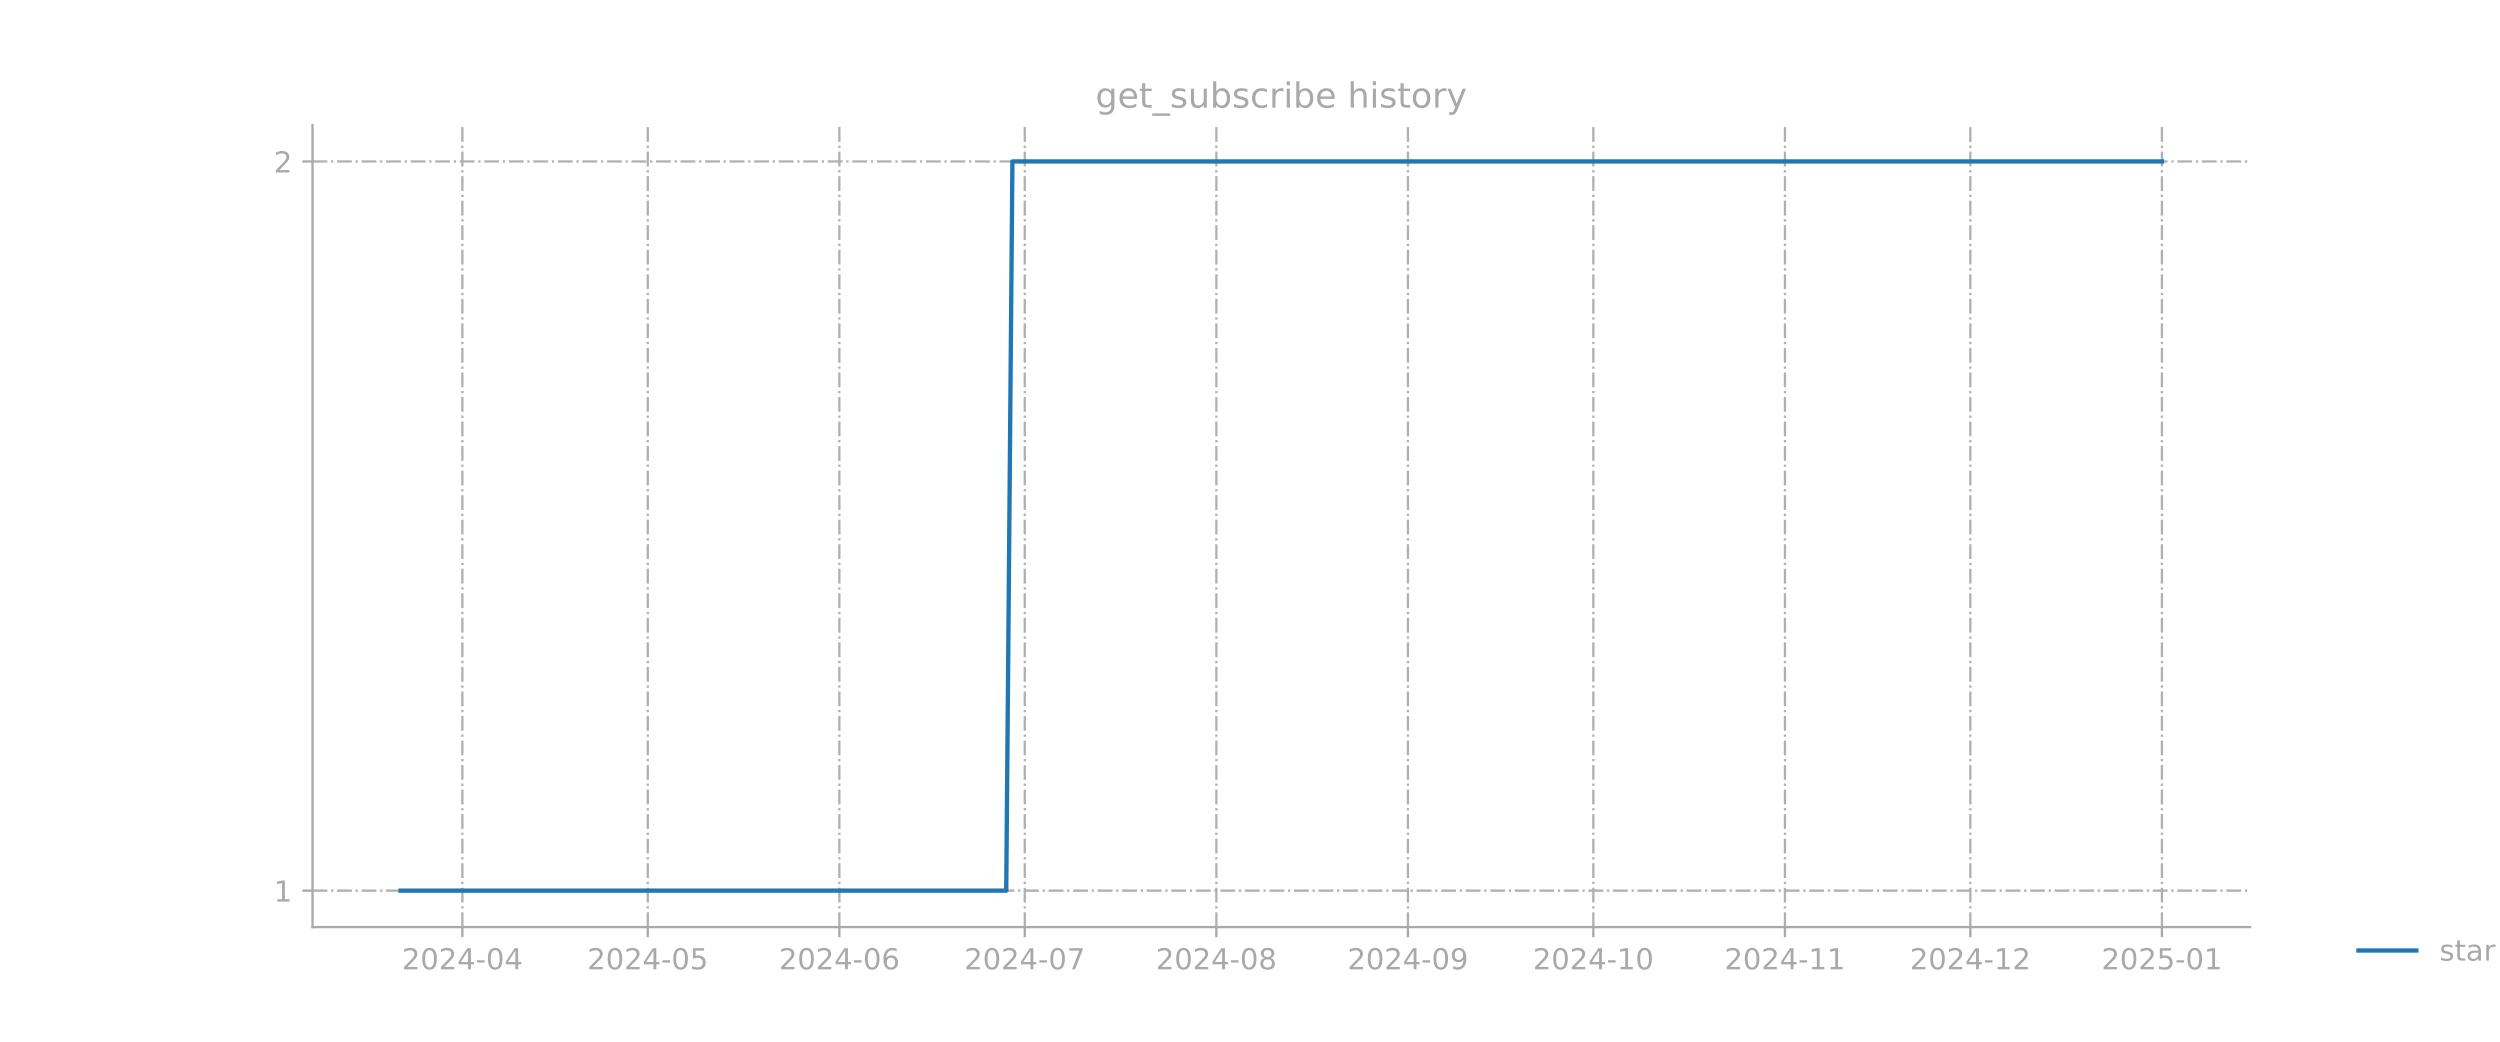
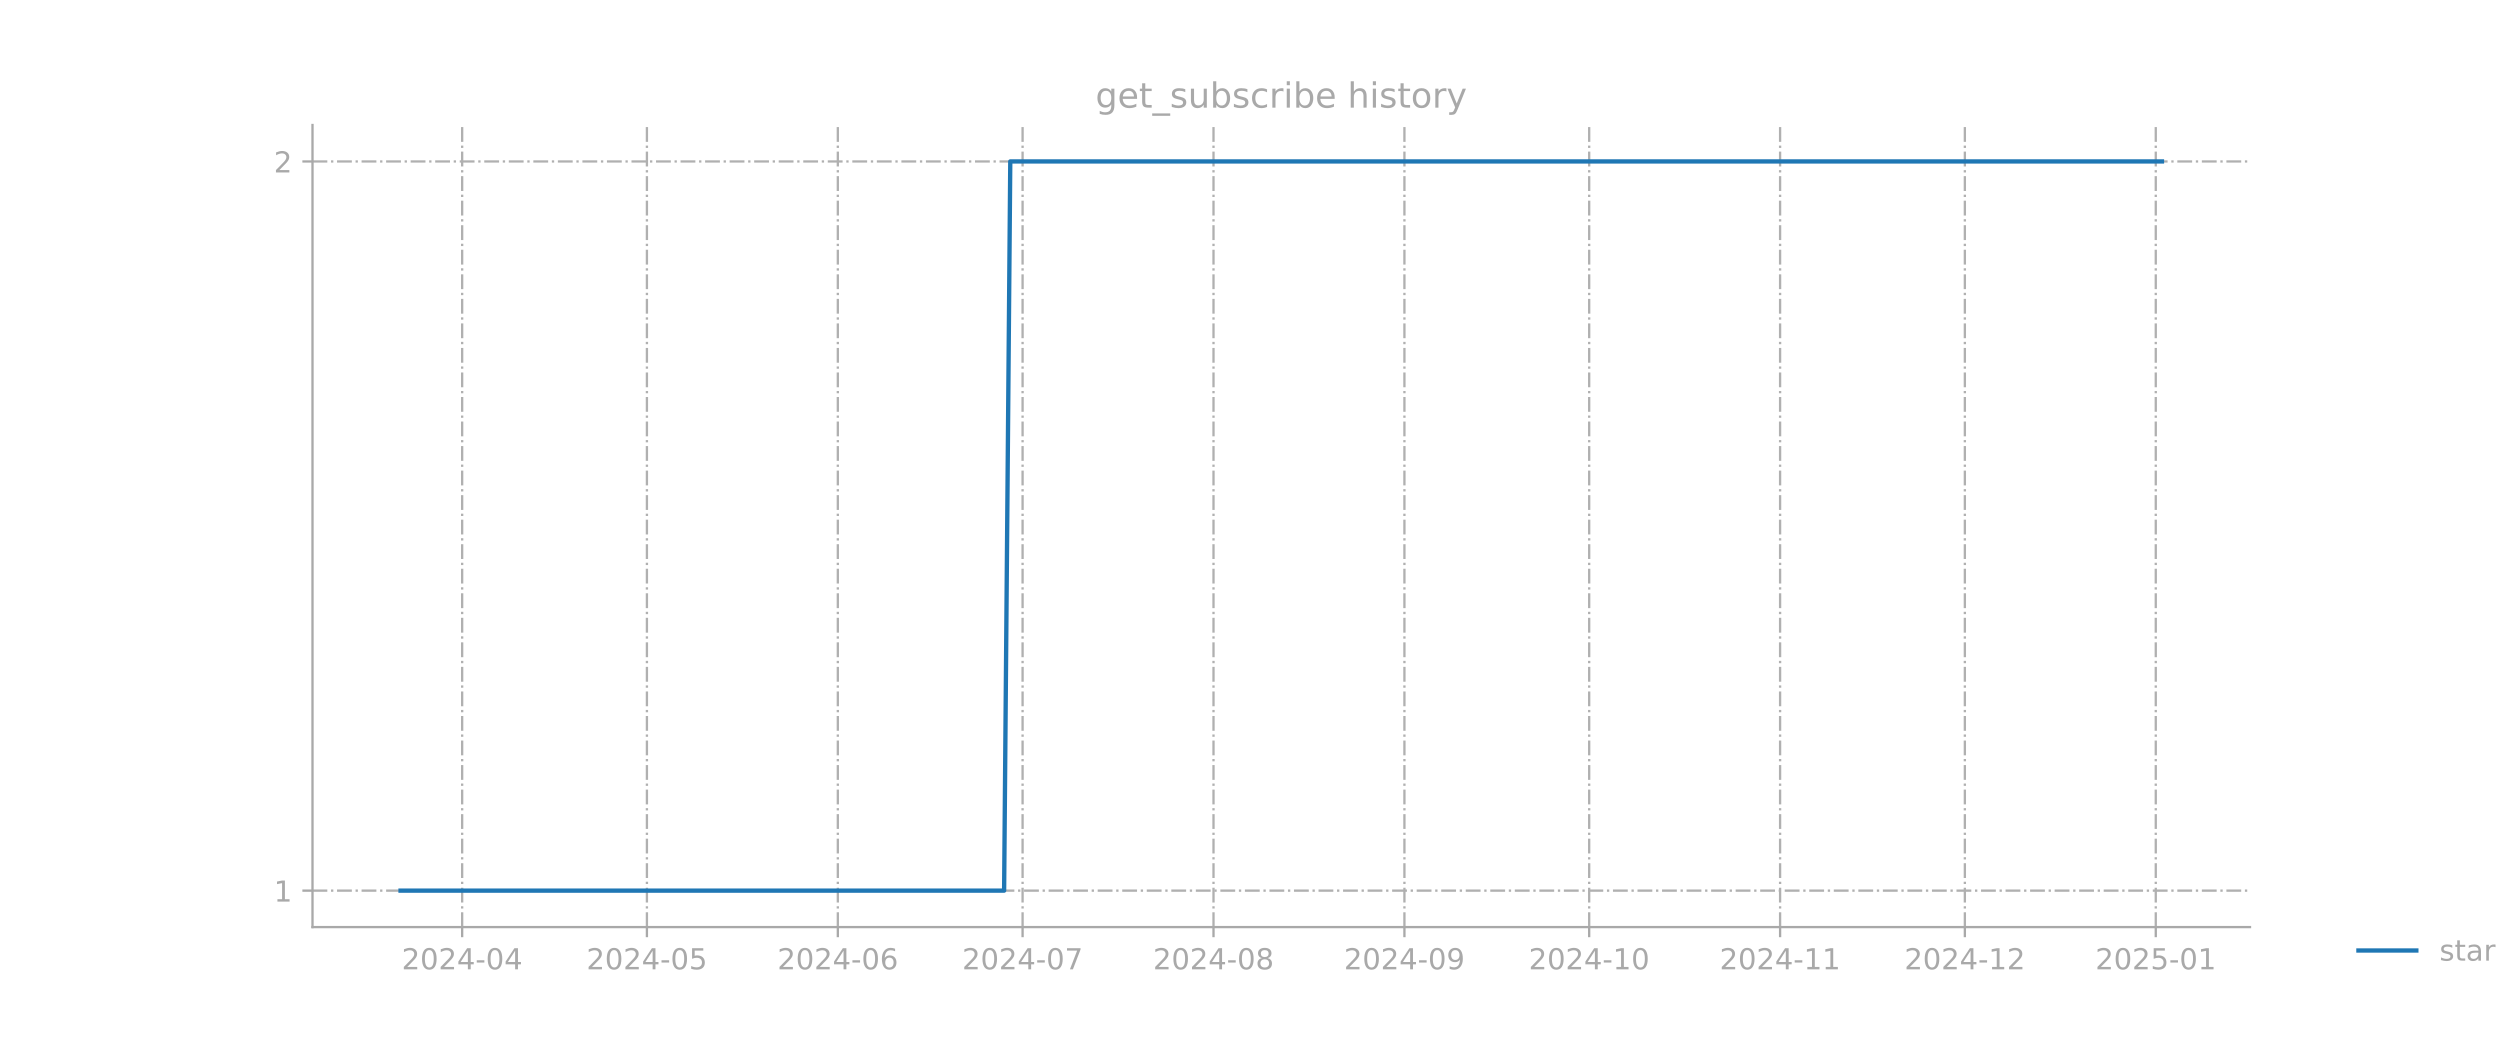
<svg xmlns="http://www.w3.org/2000/svg" xmlns:xlink="http://www.w3.org/1999/xlink" width="864pt" height="360pt" viewBox="0 0 864 360" version="1.1">
  <defs>
    <style type="text/css">*{stroke-linejoin: round; stroke-linecap: butt}</style>
  </defs>
  <g id="figure_1">
    <g id="patch_1">
      <path d="M 0 360  L 864 360  L 864 0  L 0 0  L 0 360  z " style="fill: none; opacity: 0" />
    </g>
    <g id="axes_1">
      <g id="patch_2">
        <path d="M 108 320.4  L 777.6 320.4  L 777.6 43.2  L 108 43.2  L 108 320.4  z " style="fill: none; opacity: 0" />
      </g>
      <g id="matplotlib.axis_1">
        <g id="xtick_1">
          <g id="line2d_1">
-             <path d="M 159.795 320.4  L 159.795 43.2  " clip-path="url(#pdb71f8a9e7)" style="fill: none; stroke-dasharray: 5.12,1.28,0.8,1.28; stroke-dashoffset: 0; stroke: #b0b0b0; stroke-width: 0.8" />
+             <path d="M 159.721 320.4  L 159.721 43.2  " clip-path="url(#pde6d5a808d)" style="fill: none; stroke-dasharray: 5.12,1.28,0.8,1.28; stroke-dashoffset: 0; stroke: #b0b0b0; stroke-width: 0.8" />
          </g>
          <g id="line2d_2">
            <defs>
-               <path id="mae8e650050" d="M 0 0  L 0 3.5  " style="stroke: #a9a9a9; stroke-width: 0.8" />
+               <path id="m9481b6c42f" d="M 0 0  L 0 3.5  " style="stroke: #a9a9a9; stroke-width: 0.8" />
            </defs>
            <g>
-               <use xlink:href="#mae8e650050" x="159.795" y="320.4" style="fill: #a9a9a9; stroke: #a9a9a9; stroke-width: 0.8" />
+               <use xlink:href="#m9481b6c42f" x="159.721" y="320.4" style="fill: #a9a9a9; stroke: #a9a9a9; stroke-width: 0.8" />
            </g>
          </g>
          <g id="text_1">
-             <g style="fill: #a9a9a9" transform="translate(138.9038 334.9984) scale(0.1 -0.1)">
+             <g style="fill: #a9a9a9" transform="translate(138.8291 334.9984) scale(0.1 -0.1)">
              <defs>
                <path id="DejaVuSans-32" d="M 1228 531  L 3431 531  L 3431 0  L 469 0  L 469 531  Q 828 903 1448 1529  Q 2069 2156 2228 2338  Q 2531 2678 2651 2914  Q 2772 3150 2772 3378  Q 2772 3750 2511 3984  Q 2250 4219 1831 4219  Q 1534 4219 1204 4116  Q 875 4013 500 3803  L 500 4441  Q 881 4594 1212 4672  Q 1544 4750 1819 4750  Q 2544 4750 2975 4387  Q 3406 4025 3406 3419  Q 3406 3131 3298 2873  Q 3191 2616 2906 2266  Q 2828 2175 2409 1742  Q 1991 1309 1228 531  z " transform="scale(0.015625)" />
                <path id="DejaVuSans-30" d="M 2034 4250  Q 1547 4250 1301 3770  Q 1056 3291 1056 2328  Q 1056 1369 1301 889  Q 1547 409 2034 409  Q 2525 409 2770 889  Q 3016 1369 3016 2328  Q 3016 3291 2770 3770  Q 2525 4250 2034 4250  z M 2034 4750  Q 2819 4750 3233 4129  Q 3647 3509 3647 2328  Q 3647 1150 3233 529  Q 2819 -91 2034 -91  Q 1250 -91 836 529  Q 422 1150 422 2328  Q 422 3509 836 4129  Q 1250 4750 2034 4750  z " transform="scale(0.015625)" />
                <path id="DejaVuSans-34" d="M 2419 4116  L 825 1625  L 2419 1625  L 2419 4116  z M 2253 4666  L 3047 4666  L 3047 1625  L 3713 1625  L 3713 1100  L 3047 1100  L 3047 0  L 2419 0  L 2419 1100  L 313 1100  L 313 1709  L 2253 4666  z " transform="scale(0.015625)" />
                <path id="DejaVuSans-2d" d="M 313 2009  L 1997 2009  L 1997 1497  L 313 1497  L 313 2009  z " transform="scale(0.015625)" />
              </defs>
              <use xlink:href="#DejaVuSans-32" />
              <use xlink:href="#DejaVuSans-30" transform="translate(63.62305 0)" />
              <use xlink:href="#DejaVuSans-32" transform="translate(127.2461 0)" />
              <use xlink:href="#DejaVuSans-34" transform="translate(190.8691 0)" />
              <use xlink:href="#DejaVuSans-2d" transform="translate(254.4922 0)" />
              <use xlink:href="#DejaVuSans-30" transform="translate(290.5762 0)" />
              <use xlink:href="#DejaVuSans-34" transform="translate(354.1992 0)" />
            </g>
          </g>
        </g>
        <g id="xtick_2">
          <g id="line2d_3">
-             <path d="M 223.872 320.4  L 223.872 43.2  " clip-path="url(#pdb71f8a9e7)" style="fill: none; stroke-dasharray: 5.12,1.28,0.8,1.28; stroke-dashoffset: 0; stroke: #b0b0b0; stroke-width: 0.8" />
+             <path d="M 223.573 320.4  L 223.573 43.2  " clip-path="url(#pde6d5a808d)" style="fill: none; stroke-dasharray: 5.12,1.28,0.8,1.28; stroke-dashoffset: 0; stroke: #b0b0b0; stroke-width: 0.8" />
          </g>
          <g id="line2d_4">
            <g>
-               <use xlink:href="#mae8e650050" x="223.872" y="320.4" style="fill: #a9a9a9; stroke: #a9a9a9; stroke-width: 0.8" />
+               <use xlink:href="#m9481b6c42f" x="223.573" y="320.4" style="fill: #a9a9a9; stroke: #a9a9a9; stroke-width: 0.8" />
            </g>
          </g>
          <g id="text_2">
-             <g style="fill: #a9a9a9" transform="translate(202.9804 334.9984) scale(0.1 -0.1)">
+             <g style="fill: #a9a9a9" transform="translate(202.6816 334.9984) scale(0.1 -0.1)">
              <defs>
                <path id="DejaVuSans-35" d="M 691 4666  L 3169 4666  L 3169 4134  L 1269 4134  L 1269 2991  Q 1406 3038 1543 3061  Q 1681 3084 1819 3084  Q 2600 3084 3056 2656  Q 3513 2228 3513 1497  Q 3513 744 3044 326  Q 2575 -91 1722 -91  Q 1428 -91 1123 -41  Q 819 9 494 109  L 494 744  Q 775 591 1075 516  Q 1375 441 1709 441  Q 2250 441 2565 725  Q 2881 1009 2881 1497  Q 2881 1984 2565 2268  Q 2250 2553 1709 2553  Q 1456 2553 1204 2497  Q 953 2441 691 2322  L 691 4666  z " transform="scale(0.015625)" />
              </defs>
              <use xlink:href="#DejaVuSans-32" />
              <use xlink:href="#DejaVuSans-30" transform="translate(63.62305 0)" />
              <use xlink:href="#DejaVuSans-32" transform="translate(127.2461 0)" />
              <use xlink:href="#DejaVuSans-34" transform="translate(190.8691 0)" />
              <use xlink:href="#DejaVuSans-2d" transform="translate(254.4922 0)" />
              <use xlink:href="#DejaVuSans-30" transform="translate(290.5762 0)" />
              <use xlink:href="#DejaVuSans-35" transform="translate(354.1992 0)" />
            </g>
          </g>
        </g>
        <g id="xtick_3">
          <g id="line2d_5">
-             <path d="M 290.084 320.4  L 290.084 43.2  " clip-path="url(#pdb71f8a9e7)" style="fill: none; stroke-dasharray: 5.12,1.28,0.8,1.28; stroke-dashoffset: 0; stroke: #b0b0b0; stroke-width: 0.8" />
+             <path d="M 289.554 320.4  L 289.554 43.2  " clip-path="url(#pde6d5a808d)" style="fill: none; stroke-dasharray: 5.12,1.28,0.8,1.28; stroke-dashoffset: 0; stroke: #b0b0b0; stroke-width: 0.8" />
          </g>
          <g id="line2d_6">
            <g>
-               <use xlink:href="#mae8e650050" x="290.084" y="320.4" style="fill: #a9a9a9; stroke: #a9a9a9; stroke-width: 0.8" />
+               <use xlink:href="#m9481b6c42f" x="289.554" y="320.4" style="fill: #a9a9a9; stroke: #a9a9a9; stroke-width: 0.8" />
            </g>
          </g>
          <g id="text_3">
-             <g style="fill: #a9a9a9" transform="translate(269.1928 334.9984) scale(0.1 -0.1)">
+             <g style="fill: #a9a9a9" transform="translate(268.6626 334.9984) scale(0.1 -0.1)">
              <defs>
                <path id="DejaVuSans-36" d="M 2113 2584  Q 1688 2584 1439 2293  Q 1191 2003 1191 1497  Q 1191 994 1439 701  Q 1688 409 2113 409  Q 2538 409 2786 701  Q 3034 994 3034 1497  Q 3034 2003 2786 2293  Q 2538 2584 2113 2584  z M 3366 4563  L 3366 3988  Q 3128 4100 2886 4159  Q 2644 4219 2406 4219  Q 1781 4219 1451 3797  Q 1122 3375 1075 2522  Q 1259 2794 1537 2939  Q 1816 3084 2150 3084  Q 2853 3084 3261 2657  Q 3669 2231 3669 1497  Q 3669 778 3244 343  Q 2819 -91 2113 -91  Q 1303 -91 875 529  Q 447 1150 447 2328  Q 447 3434 972 4092  Q 1497 4750 2381 4750  Q 2619 4750 2861 4703  Q 3103 4656 3366 4563  z " transform="scale(0.015625)" />
              </defs>
              <use xlink:href="#DejaVuSans-32" />
              <use xlink:href="#DejaVuSans-30" transform="translate(63.62305 0)" />
              <use xlink:href="#DejaVuSans-32" transform="translate(127.2461 0)" />
              <use xlink:href="#DejaVuSans-34" transform="translate(190.8691 0)" />
              <use xlink:href="#DejaVuSans-2d" transform="translate(254.4922 0)" />
              <use xlink:href="#DejaVuSans-30" transform="translate(290.5762 0)" />
              <use xlink:href="#DejaVuSans-36" transform="translate(354.1992 0)" />
            </g>
          </g>
        </g>
        <g id="xtick_4">
          <g id="line2d_7">
-             <path d="M 354.161 320.4  L 354.161 43.2  " clip-path="url(#pdb71f8a9e7)" style="fill: none; stroke-dasharray: 5.12,1.28,0.8,1.28; stroke-dashoffset: 0; stroke: #b0b0b0; stroke-width: 0.8" />
+             <path d="M 353.406 320.4  L 353.406 43.2  " clip-path="url(#pde6d5a808d)" style="fill: none; stroke-dasharray: 5.12,1.28,0.8,1.28; stroke-dashoffset: 0; stroke: #b0b0b0; stroke-width: 0.8" />
          </g>
          <g id="line2d_8">
            <g>
-               <use xlink:href="#mae8e650050" x="354.161" y="320.4" style="fill: #a9a9a9; stroke: #a9a9a9; stroke-width: 0.8" />
+               <use xlink:href="#m9481b6c42f" x="353.406" y="320.4" style="fill: #a9a9a9; stroke: #a9a9a9; stroke-width: 0.8" />
            </g>
          </g>
          <g id="text_4">
-             <g style="fill: #a9a9a9" transform="translate(333.2694 334.9984) scale(0.1 -0.1)">
+             <g style="fill: #a9a9a9" transform="translate(332.5151 334.9984) scale(0.1 -0.1)">
              <defs>
                <path id="DejaVuSans-37" d="M 525 4666  L 3525 4666  L 3525 4397  L 1831 0  L 1172 0  L 2766 4134  L 525 4134  L 525 4666  z " transform="scale(0.015625)" />
              </defs>
              <use xlink:href="#DejaVuSans-32" />
              <use xlink:href="#DejaVuSans-30" transform="translate(63.62305 0)" />
              <use xlink:href="#DejaVuSans-32" transform="translate(127.2461 0)" />
              <use xlink:href="#DejaVuSans-34" transform="translate(190.8691 0)" />
              <use xlink:href="#DejaVuSans-2d" transform="translate(254.4922 0)" />
              <use xlink:href="#DejaVuSans-30" transform="translate(290.5762 0)" />
              <use xlink:href="#DejaVuSans-37" transform="translate(354.1992 0)" />
            </g>
          </g>
        </g>
        <g id="xtick_5">
          <g id="line2d_9">
-             <path d="M 420.373 320.4  L 420.373 43.2  " clip-path="url(#pdb71f8a9e7)" style="fill: none; stroke-dasharray: 5.12,1.28,0.8,1.28; stroke-dashoffset: 0; stroke: #b0b0b0; stroke-width: 0.8" />
+             <path d="M 419.387 320.4  L 419.387 43.2  " clip-path="url(#pde6d5a808d)" style="fill: none; stroke-dasharray: 5.12,1.28,0.8,1.28; stroke-dashoffset: 0; stroke: #b0b0b0; stroke-width: 0.8" />
          </g>
          <g id="line2d_10">
            <g>
-               <use xlink:href="#mae8e650050" x="420.373" y="320.4" style="fill: #a9a9a9; stroke: #a9a9a9; stroke-width: 0.8" />
+               <use xlink:href="#m9481b6c42f" x="419.387" y="320.4" style="fill: #a9a9a9; stroke: #a9a9a9; stroke-width: 0.8" />
            </g>
          </g>
          <g id="text_5">
-             <g style="fill: #a9a9a9" transform="translate(399.4818 334.9984) scale(0.1 -0.1)">
+             <g style="fill: #a9a9a9" transform="translate(398.496 334.9984) scale(0.1 -0.1)">
              <defs>
                <path id="DejaVuSans-38" d="M 2034 2216  Q 1584 2216 1326 1975  Q 1069 1734 1069 1313  Q 1069 891 1326 650  Q 1584 409 2034 409  Q 2484 409 2743 651  Q 3003 894 3003 1313  Q 3003 1734 2745 1975  Q 2488 2216 2034 2216  z M 1403 2484  Q 997 2584 770 2862  Q 544 3141 544 3541  Q 544 4100 942 4425  Q 1341 4750 2034 4750  Q 2731 4750 3128 4425  Q 3525 4100 3525 3541  Q 3525 3141 3298 2862  Q 3072 2584 2669 2484  Q 3125 2378 3379 2068  Q 3634 1759 3634 1313  Q 3634 634 3220 271  Q 2806 -91 2034 -91  Q 1263 -91 848 271  Q 434 634 434 1313  Q 434 1759 690 2068  Q 947 2378 1403 2484  z M 1172 3481  Q 1172 3119 1398 2916  Q 1625 2713 2034 2713  Q 2441 2713 2670 2916  Q 2900 3119 2900 3481  Q 2900 3844 2670 4047  Q 2441 4250 2034 4250  Q 1625 4250 1398 4047  Q 1172 3844 1172 3481  z " transform="scale(0.015625)" />
              </defs>
              <use xlink:href="#DejaVuSans-32" />
              <use xlink:href="#DejaVuSans-30" transform="translate(63.62305 0)" />
              <use xlink:href="#DejaVuSans-32" transform="translate(127.2461 0)" />
              <use xlink:href="#DejaVuSans-34" transform="translate(190.8691 0)" />
              <use xlink:href="#DejaVuSans-2d" transform="translate(254.4922 0)" />
              <use xlink:href="#DejaVuSans-30" transform="translate(290.5762 0)" />
              <use xlink:href="#DejaVuSans-38" transform="translate(354.1992 0)" />
            </g>
          </g>
        </g>
        <g id="xtick_6">
          <g id="line2d_11">
-             <path d="M 486.586 320.4  L 486.586 43.2  " clip-path="url(#pdb71f8a9e7)" style="fill: none; stroke-dasharray: 5.12,1.28,0.8,1.28; stroke-dashoffset: 0; stroke: #b0b0b0; stroke-width: 0.8" />
+             <path d="M 485.368 320.4  L 485.368 43.2  " clip-path="url(#pde6d5a808d)" style="fill: none; stroke-dasharray: 5.12,1.28,0.8,1.28; stroke-dashoffset: 0; stroke: #b0b0b0; stroke-width: 0.8" />
          </g>
          <g id="line2d_12">
            <g>
-               <use xlink:href="#mae8e650050" x="486.586" y="320.4" style="fill: #a9a9a9; stroke: #a9a9a9; stroke-width: 0.8" />
+               <use xlink:href="#m9481b6c42f" x="485.368" y="320.4" style="fill: #a9a9a9; stroke: #a9a9a9; stroke-width: 0.8" />
            </g>
          </g>
          <g id="text_6">
-             <g style="fill: #a9a9a9" transform="translate(465.6942 334.9984) scale(0.1 -0.1)">
+             <g style="fill: #a9a9a9" transform="translate(464.4769 334.9984) scale(0.1 -0.1)">
              <defs>
                <path id="DejaVuSans-39" d="M 703 97  L 703 672  Q 941 559 1184 500  Q 1428 441 1663 441  Q 2288 441 2617 861  Q 2947 1281 2994 2138  Q 2813 1869 2534 1725  Q 2256 1581 1919 1581  Q 1219 1581 811 2004  Q 403 2428 403 3163  Q 403 3881 828 4315  Q 1253 4750 1959 4750  Q 2769 4750 3195 4129  Q 3622 3509 3622 2328  Q 3622 1225 3098 567  Q 2575 -91 1691 -91  Q 1453 -91 1209 -44  Q 966 3 703 97  z M 1959 2075  Q 2384 2075 2632 2365  Q 2881 2656 2881 3163  Q 2881 3666 2632 3958  Q 2384 4250 1959 4250  Q 1534 4250 1286 3958  Q 1038 3666 1038 3163  Q 1038 2656 1286 2365  Q 1534 2075 1959 2075  z " transform="scale(0.015625)" />
              </defs>
              <use xlink:href="#DejaVuSans-32" />
              <use xlink:href="#DejaVuSans-30" transform="translate(63.62305 0)" />
              <use xlink:href="#DejaVuSans-32" transform="translate(127.2461 0)" />
              <use xlink:href="#DejaVuSans-34" transform="translate(190.8691 0)" />
              <use xlink:href="#DejaVuSans-2d" transform="translate(254.4922 0)" />
              <use xlink:href="#DejaVuSans-30" transform="translate(290.5762 0)" />
              <use xlink:href="#DejaVuSans-39" transform="translate(354.1992 0)" />
            </g>
          </g>
        </g>
        <g id="xtick_7">
          <g id="line2d_13">
-             <path d="M 550.662 320.4  L 550.662 43.2  " clip-path="url(#pdb71f8a9e7)" style="fill: none; stroke-dasharray: 5.12,1.28,0.8,1.28; stroke-dashoffset: 0; stroke: #b0b0b0; stroke-width: 0.8" />
+             <path d="M 549.221 320.4  L 549.221 43.2  " clip-path="url(#pde6d5a808d)" style="fill: none; stroke-dasharray: 5.12,1.28,0.8,1.28; stroke-dashoffset: 0; stroke: #b0b0b0; stroke-width: 0.8" />
          </g>
          <g id="line2d_14">
            <g>
-               <use xlink:href="#mae8e650050" x="550.662" y="320.4" style="fill: #a9a9a9; stroke: #a9a9a9; stroke-width: 0.8" />
+               <use xlink:href="#m9481b6c42f" x="549.221" y="320.4" style="fill: #a9a9a9; stroke: #a9a9a9; stroke-width: 0.8" />
            </g>
          </g>
          <g id="text_7">
-             <g style="fill: #a9a9a9" transform="translate(529.7708 334.9984) scale(0.1 -0.1)">
+             <g style="fill: #a9a9a9" transform="translate(528.3294 334.9984) scale(0.1 -0.1)">
              <defs>
                <path id="DejaVuSans-31" d="M 794 531  L 1825 531  L 1825 4091  L 703 3866  L 703 4441  L 1819 4666  L 2450 4666  L 2450 531  L 3481 531  L 3481 0  L 794 0  L 794 531  z " transform="scale(0.015625)" />
              </defs>
              <use xlink:href="#DejaVuSans-32" />
              <use xlink:href="#DejaVuSans-30" transform="translate(63.62305 0)" />
              <use xlink:href="#DejaVuSans-32" transform="translate(127.2461 0)" />
              <use xlink:href="#DejaVuSans-34" transform="translate(190.8691 0)" />
              <use xlink:href="#DejaVuSans-2d" transform="translate(254.4922 0)" />
              <use xlink:href="#DejaVuSans-31" transform="translate(290.5762 0)" />
              <use xlink:href="#DejaVuSans-30" transform="translate(354.1992 0)" />
            </g>
          </g>
        </g>
        <g id="xtick_8">
          <g id="line2d_15">
-             <path d="M 616.875 320.4  L 616.875 43.2  " clip-path="url(#pdb71f8a9e7)" style="fill: none; stroke-dasharray: 5.12,1.28,0.8,1.28; stroke-dashoffset: 0; stroke: #b0b0b0; stroke-width: 0.8" />
+             <path d="M 615.202 320.4  L 615.202 43.2  " clip-path="url(#pde6d5a808d)" style="fill: none; stroke-dasharray: 5.12,1.28,0.8,1.28; stroke-dashoffset: 0; stroke: #b0b0b0; stroke-width: 0.8" />
          </g>
          <g id="line2d_16">
            <g>
-               <use xlink:href="#mae8e650050" x="616.875" y="320.4" style="fill: #a9a9a9; stroke: #a9a9a9; stroke-width: 0.8" />
+               <use xlink:href="#m9481b6c42f" x="615.202" y="320.4" style="fill: #a9a9a9; stroke: #a9a9a9; stroke-width: 0.8" />
            </g>
          </g>
          <g id="text_8">
-             <g style="fill: #a9a9a9" transform="translate(595.9832 334.9984) scale(0.1 -0.1)">
+             <g style="fill: #a9a9a9" transform="translate(594.3104 334.9984) scale(0.1 -0.1)">
              <use xlink:href="#DejaVuSans-32" />
              <use xlink:href="#DejaVuSans-30" transform="translate(63.62305 0)" />
              <use xlink:href="#DejaVuSans-32" transform="translate(127.2461 0)" />
              <use xlink:href="#DejaVuSans-34" transform="translate(190.8691 0)" />
              <use xlink:href="#DejaVuSans-2d" transform="translate(254.4922 0)" />
              <use xlink:href="#DejaVuSans-31" transform="translate(290.5762 0)" />
              <use xlink:href="#DejaVuSans-31" transform="translate(354.1992 0)" />
            </g>
          </g>
        </g>
        <g id="xtick_9">
          <g id="line2d_17">
-             <path d="M 680.951 320.4  L 680.951 43.2  " clip-path="url(#pdb71f8a9e7)" style="fill: none; stroke-dasharray: 5.12,1.28,0.8,1.28; stroke-dashoffset: 0; stroke: #b0b0b0; stroke-width: 0.8" />
+             <path d="M 679.054 320.4  L 679.054 43.2  " clip-path="url(#pde6d5a808d)" style="fill: none; stroke-dasharray: 5.12,1.28,0.8,1.28; stroke-dashoffset: 0; stroke: #b0b0b0; stroke-width: 0.8" />
          </g>
          <g id="line2d_18">
            <g>
-               <use xlink:href="#mae8e650050" x="680.951" y="320.4" style="fill: #a9a9a9; stroke: #a9a9a9; stroke-width: 0.8" />
+               <use xlink:href="#m9481b6c42f" x="679.054" y="320.4" style="fill: #a9a9a9; stroke: #a9a9a9; stroke-width: 0.8" />
            </g>
          </g>
          <g id="text_9">
-             <g style="fill: #a9a9a9" transform="translate(660.0598 334.9984) scale(0.1 -0.1)">
+             <g style="fill: #a9a9a9" transform="translate(658.1629 334.9984) scale(0.1 -0.1)">
              <use xlink:href="#DejaVuSans-32" />
              <use xlink:href="#DejaVuSans-30" transform="translate(63.62305 0)" />
              <use xlink:href="#DejaVuSans-32" transform="translate(127.2461 0)" />
              <use xlink:href="#DejaVuSans-34" transform="translate(190.8691 0)" />
              <use xlink:href="#DejaVuSans-2d" transform="translate(254.4922 0)" />
              <use xlink:href="#DejaVuSans-31" transform="translate(290.5762 0)" />
              <use xlink:href="#DejaVuSans-32" transform="translate(354.1992 0)" />
            </g>
          </g>
        </g>
        <g id="xtick_10">
          <g id="line2d_19">
-             <path d="M 747.164 320.4  L 747.164 43.2  " clip-path="url(#pdb71f8a9e7)" style="fill: none; stroke-dasharray: 5.12,1.28,0.8,1.28; stroke-dashoffset: 0; stroke: #b0b0b0; stroke-width: 0.8" />
+             <path d="M 745.035 320.4  L 745.035 43.2  " clip-path="url(#pde6d5a808d)" style="fill: none; stroke-dasharray: 5.12,1.28,0.8,1.28; stroke-dashoffset: 0; stroke: #b0b0b0; stroke-width: 0.8" />
          </g>
          <g id="line2d_20">
            <g>
-               <use xlink:href="#mae8e650050" x="747.164" y="320.4" style="fill: #a9a9a9; stroke: #a9a9a9; stroke-width: 0.8" />
+               <use xlink:href="#m9481b6c42f" x="745.035" y="320.4" style="fill: #a9a9a9; stroke: #a9a9a9; stroke-width: 0.8" />
            </g>
          </g>
          <g id="text_10">
-             <g style="fill: #a9a9a9" transform="translate(726.2722 334.9984) scale(0.1 -0.1)">
+             <g style="fill: #a9a9a9" transform="translate(724.1438 334.9984) scale(0.1 -0.1)">
              <use xlink:href="#DejaVuSans-32" />
              <use xlink:href="#DejaVuSans-30" transform="translate(63.62305 0)" />
              <use xlink:href="#DejaVuSans-32" transform="translate(127.2461 0)" />
              <use xlink:href="#DejaVuSans-35" transform="translate(190.8691 0)" />
              <use xlink:href="#DejaVuSans-2d" transform="translate(254.4922 0)" />
              <use xlink:href="#DejaVuSans-30" transform="translate(290.5762 0)" />
              <use xlink:href="#DejaVuSans-31" transform="translate(354.1992 0)" />
            </g>
          </g>
        </g>
      </g>
      <g id="matplotlib.axis_2">
        <g id="ytick_1">
          <g id="line2d_21">
-             <path d="M 108 307.8  L 777.6 307.8  " clip-path="url(#pdb71f8a9e7)" style="fill: none; stroke-dasharray: 5.12,1.28,0.8,1.28; stroke-dashoffset: 0; stroke: #b0b0b0; stroke-width: 0.8" />
+             <path d="M 108 307.8  L 777.6 307.8  " clip-path="url(#pde6d5a808d)" style="fill: none; stroke-dasharray: 5.12,1.28,0.8,1.28; stroke-dashoffset: 0; stroke: #b0b0b0; stroke-width: 0.8" />
          </g>
          <g id="line2d_22">
            <defs>
-               <path id="m88693e94df" d="M 0 0  L -3.5 0  " style="stroke: #a9a9a9; stroke-width: 0.8" />
+               <path id="m145a1e005c" d="M 0 0  L -3.5 0  " style="stroke: #a9a9a9; stroke-width: 0.8" />
            </defs>
            <g>
-               <use xlink:href="#m88693e94df" x="108" y="307.8" style="fill: #a9a9a9; stroke: #a9a9a9; stroke-width: 0.8" />
+               <use xlink:href="#m145a1e005c" x="108" y="307.8" style="fill: #a9a9a9; stroke: #a9a9a9; stroke-width: 0.8" />
            </g>
          </g>
          <g id="text_11">
            <g style="fill: #a9a9a9" transform="translate(94.6375 311.5992) scale(0.1 -0.1)">
              <use xlink:href="#DejaVuSans-31" />
            </g>
          </g>
        </g>
        <g id="ytick_2">
          <g id="line2d_23">
-             <path d="M 108 55.8  L 777.6 55.8  " clip-path="url(#pdb71f8a9e7)" style="fill: none; stroke-dasharray: 5.12,1.28,0.8,1.28; stroke-dashoffset: 0; stroke: #b0b0b0; stroke-width: 0.8" />
+             <path d="M 108 55.8  L 777.6 55.8  " clip-path="url(#pde6d5a808d)" style="fill: none; stroke-dasharray: 5.12,1.28,0.8,1.28; stroke-dashoffset: 0; stroke: #b0b0b0; stroke-width: 0.8" />
          </g>
          <g id="line2d_24">
            <g>
-               <use xlink:href="#m88693e94df" x="108" y="55.8" style="fill: #a9a9a9; stroke: #a9a9a9; stroke-width: 0.8" />
+               <use xlink:href="#m145a1e005c" x="108" y="55.8" style="fill: #a9a9a9; stroke: #a9a9a9; stroke-width: 0.8" />
            </g>
          </g>
          <g id="text_12">
            <g style="fill: #a9a9a9" transform="translate(94.6375 59.59922) scale(0.1 -0.1)">
              <use xlink:href="#DejaVuSans-32" />
            </g>
          </g>
        </g>
      </g>
      <g id="line2d_25">
-         <path d="M 138.436 307.8  L 347.753 307.8  L 349.889 55.8  L 747.164 55.8  L 747.164 55.8  " clip-path="url(#pdb71f8a9e7)" style="fill: none; stroke: #1f77b4; stroke-width: 1.5; stroke-linecap: square" />
+         <path d="M 138.436 307.8  L 347.021 307.8  L 349.15 55.8  L 747.164 55.8  L 747.164 55.8  " clip-path="url(#pde6d5a808d)" style="fill: none; stroke: #1f77b4; stroke-width: 1.5; stroke-linecap: square" />
      </g>
      <g id="patch_3">
        <path d="M 108 320.4  L 108 43.2  " style="fill: none; stroke: #a9a9a9; stroke-width: 0.8; stroke-linejoin: miter; stroke-linecap: square" />
      </g>
      <g id="patch_4">
        <path d="M 777.6 320.4  L 777.6 43.2  " style="fill: none" />
      </g>
      <g id="patch_5">
        <path d="M 108 320.4  L 777.6 320.4  " style="fill: none; stroke: #a9a9a9; stroke-width: 0.8; stroke-linejoin: miter; stroke-linecap: square" />
      </g>
      <g id="patch_6">
        <path d="M 108 43.2  L 777.6 43.2  " style="fill: none" />
      </g>
      <g id="text_13">
        <g style="fill: #a9a9a9" transform="translate(378.6075 37.2) scale(0.12 -0.12)">
          <defs>
            <path id="DejaVuSans-67" d="M 2906 1791  Q 2906 2416 2648 2759  Q 2391 3103 1925 3103  Q 1463 3103 1205 2759  Q 947 2416 947 1791  Q 947 1169 1205 825  Q 1463 481 1925 481  Q 2391 481 2648 825  Q 2906 1169 2906 1791  z M 3481 434  Q 3481 -459 3084 -895  Q 2688 -1331 1869 -1331  Q 1566 -1331 1297 -1286  Q 1028 -1241 775 -1147  L 775 -588  Q 1028 -725 1275 -790  Q 1522 -856 1778 -856  Q 2344 -856 2625 -561  Q 2906 -266 2906 331  L 2906 616  Q 2728 306 2450 153  Q 2172 0 1784 0  Q 1141 0 747 490  Q 353 981 353 1791  Q 353 2603 747 3093  Q 1141 3584 1784 3584  Q 2172 3584 2450 3431  Q 2728 3278 2906 2969  L 2906 3500  L 3481 3500  L 3481 434  z " transform="scale(0.015625)" />
            <path id="DejaVuSans-65" d="M 3597 1894  L 3597 1613  L 953 1613  Q 991 1019 1311 708  Q 1631 397 2203 397  Q 2534 397 2845 478  Q 3156 559 3463 722  L 3463 178  Q 3153 47 2828 -22  Q 2503 -91 2169 -91  Q 1331 -91 842 396  Q 353 884 353 1716  Q 353 2575 817 3079  Q 1281 3584 2069 3584  Q 2775 3584 3186 3129  Q 3597 2675 3597 1894  z M 3022 2063  Q 3016 2534 2758 2815  Q 2500 3097 2075 3097  Q 1594 3097 1305 2825  Q 1016 2553 972 2059  L 3022 2063  z " transform="scale(0.015625)" />
            <path id="DejaVuSans-74" d="M 1172 4494  L 1172 3500  L 2356 3500  L 2356 3053  L 1172 3053  L 1172 1153  Q 1172 725 1289 603  Q 1406 481 1766 481  L 2356 481  L 2356 0  L 1766 0  Q 1100 0 847 248  Q 594 497 594 1153  L 594 3053  L 172 3053  L 172 3500  L 594 3500  L 594 4494  L 1172 4494  z " transform="scale(0.015625)" />
            <path id="DejaVuSans-5f" d="M 3263 -1063  L 3263 -1509  L -63 -1509  L -63 -1063  L 3263 -1063  z " transform="scale(0.015625)" />
            <path id="DejaVuSans-73" d="M 2834 3397  L 2834 2853  Q 2591 2978 2328 3040  Q 2066 3103 1784 3103  Q 1356 3103 1142 2972  Q 928 2841 928 2578  Q 928 2378 1081 2264  Q 1234 2150 1697 2047  L 1894 2003  Q 2506 1872 2764 1633  Q 3022 1394 3022 966  Q 3022 478 2636 193  Q 2250 -91 1575 -91  Q 1294 -91 989 -36  Q 684 19 347 128  L 347 722  Q 666 556 975 473  Q 1284 391 1588 391  Q 1994 391 2212 530  Q 2431 669 2431 922  Q 2431 1156 2273 1281  Q 2116 1406 1581 1522  L 1381 1569  Q 847 1681 609 1914  Q 372 2147 372 2553  Q 372 3047 722 3315  Q 1072 3584 1716 3584  Q 2034 3584 2315 3537  Q 2597 3491 2834 3397  z " transform="scale(0.015625)" />
            <path id="DejaVuSans-75" d="M 544 1381  L 544 3500  L 1119 3500  L 1119 1403  Q 1119 906 1312 657  Q 1506 409 1894 409  Q 2359 409 2629 706  Q 2900 1003 2900 1516  L 2900 3500  L 3475 3500  L 3475 0  L 2900 0  L 2900 538  Q 2691 219 2414 64  Q 2138 -91 1772 -91  Q 1169 -91 856 284  Q 544 659 544 1381  z M 1991 3584  L 1991 3584  z " transform="scale(0.015625)" />
            <path id="DejaVuSans-62" d="M 3116 1747  Q 3116 2381 2855 2742  Q 2594 3103 2138 3103  Q 1681 3103 1420 2742  Q 1159 2381 1159 1747  Q 1159 1113 1420 752  Q 1681 391 2138 391  Q 2594 391 2855 752  Q 3116 1113 3116 1747  z M 1159 2969  Q 1341 3281 1617 3432  Q 1894 3584 2278 3584  Q 2916 3584 3314 3078  Q 3713 2572 3713 1747  Q 3713 922 3314 415  Q 2916 -91 2278 -91  Q 1894 -91 1617 61  Q 1341 213 1159 525  L 1159 0  L 581 0  L 581 4863  L 1159 4863  L 1159 2969  z " transform="scale(0.015625)" />
            <path id="DejaVuSans-63" d="M 3122 3366  L 3122 2828  Q 2878 2963 2633 3030  Q 2388 3097 2138 3097  Q 1578 3097 1268 2742  Q 959 2388 959 1747  Q 959 1106 1268 751  Q 1578 397 2138 397  Q 2388 397 2633 464  Q 2878 531 3122 666  L 3122 134  Q 2881 22 2623 -34  Q 2366 -91 2075 -91  Q 1284 -91 818 406  Q 353 903 353 1747  Q 353 2603 823 3093  Q 1294 3584 2113 3584  Q 2378 3584 2631 3529  Q 2884 3475 3122 3366  z " transform="scale(0.015625)" />
            <path id="DejaVuSans-72" d="M 2631 2963  Q 2534 3019 2420 3045  Q 2306 3072 2169 3072  Q 1681 3072 1420 2755  Q 1159 2438 1159 1844  L 1159 0  L 581 0  L 581 3500  L 1159 3500  L 1159 2956  Q 1341 3275 1631 3429  Q 1922 3584 2338 3584  Q 2397 3584 2469 3576  Q 2541 3569 2628 3553  L 2631 2963  z " transform="scale(0.015625)" />
            <path id="DejaVuSans-69" d="M 603 3500  L 1178 3500  L 1178 0  L 603 0  L 603 3500  z M 603 4863  L 1178 4863  L 1178 4134  L 603 4134  L 603 4863  z " transform="scale(0.015625)" />
            <path id="DejaVuSans-20" transform="scale(0.015625)" />
            <path id="DejaVuSans-68" d="M 3513 2113  L 3513 0  L 2938 0  L 2938 2094  Q 2938 2591 2744 2837  Q 2550 3084 2163 3084  Q 1697 3084 1428 2787  Q 1159 2491 1159 1978  L 1159 0  L 581 0  L 581 4863  L 1159 4863  L 1159 2956  Q 1366 3272 1645 3428  Q 1925 3584 2291 3584  Q 2894 3584 3203 3211  Q 3513 2838 3513 2113  z " transform="scale(0.015625)" />
            <path id="DejaVuSans-6f" d="M 1959 3097  Q 1497 3097 1228 2736  Q 959 2375 959 1747  Q 959 1119 1226 758  Q 1494 397 1959 397  Q 2419 397 2687 759  Q 2956 1122 2956 1747  Q 2956 2369 2687 2733  Q 2419 3097 1959 3097  z M 1959 3584  Q 2709 3584 3137 3096  Q 3566 2609 3566 1747  Q 3566 888 3137 398  Q 2709 -91 1959 -91  Q 1206 -91 779 398  Q 353 888 353 1747  Q 353 2609 779 3096  Q 1206 3584 1959 3584  z " transform="scale(0.015625)" />
            <path id="DejaVuSans-79" d="M 2059 -325  Q 1816 -950 1584 -1140  Q 1353 -1331 966 -1331  L 506 -1331  L 506 -850  L 844 -850  Q 1081 -850 1212 -737  Q 1344 -625 1503 -206  L 1606 56  L 191 3500  L 800 3500  L 1894 763  L 2988 3500  L 3597 3500  L 2059 -325  z " transform="scale(0.015625)" />
          </defs>
          <use xlink:href="#DejaVuSans-67" />
          <use xlink:href="#DejaVuSans-65" transform="translate(63.47656 0)" />
          <use xlink:href="#DejaVuSans-74" transform="translate(125 0)" />
          <use xlink:href="#DejaVuSans-5f" transform="translate(164.209 0)" />
          <use xlink:href="#DejaVuSans-73" transform="translate(214.209 0)" />
          <use xlink:href="#DejaVuSans-75" transform="translate(266.3086 0)" />
          <use xlink:href="#DejaVuSans-62" transform="translate(329.6875 0)" />
          <use xlink:href="#DejaVuSans-73" transform="translate(393.1641 0)" />
          <use xlink:href="#DejaVuSans-63" transform="translate(445.2637 0)" />
          <use xlink:href="#DejaVuSans-72" transform="translate(500.2441 0)" />
          <use xlink:href="#DejaVuSans-69" transform="translate(541.3574 0)" />
          <use xlink:href="#DejaVuSans-62" transform="translate(569.1406 0)" />
          <use xlink:href="#DejaVuSans-65" transform="translate(632.6172 0)" />
          <use xlink:href="#DejaVuSans-20" transform="translate(694.1406 0)" />
          <use xlink:href="#DejaVuSans-68" transform="translate(725.9277 0)" />
          <use xlink:href="#DejaVuSans-69" transform="translate(789.3066 0)" />
          <use xlink:href="#DejaVuSans-73" transform="translate(817.0898 0)" />
          <use xlink:href="#DejaVuSans-74" transform="translate(869.1895 0)" />
          <use xlink:href="#DejaVuSans-6f" transform="translate(908.3984 0)" />
          <use xlink:href="#DejaVuSans-72" transform="translate(969.5801 0)" />
          <use xlink:href="#DejaVuSans-79" transform="translate(1010.693 0)" />
        </g>
      </g>
      <g id="legend_1">
        <g id="line2d_26">
          <path d="M 815.08 328.498  L 825.08 328.498  L 835.08 328.498  " style="fill: none; stroke: #1f77b4; stroke-width: 1.5; stroke-linecap: square" />
        </g>
        <g id="text_14">
          <g style="fill: #a9a9a9" transform="translate(843.08 331.9984) scale(0.1 -0.1)">
            <defs>
              <path id="DejaVuSans-61" d="M 2194 1759  Q 1497 1759 1228 1600  Q 959 1441 959 1056  Q 959 750 1161 570  Q 1363 391 1709 391  Q 2188 391 2477 730  Q 2766 1069 2766 1631  L 2766 1759  L 2194 1759  z M 3341 1997  L 3341 0  L 2766 0  L 2766 531  Q 2569 213 2275 61  Q 1981 -91 1556 -91  Q 1019 -91 701 211  Q 384 513 384 1019  Q 384 1609 779 1909  Q 1175 2209 1959 2209  L 2766 2209  L 2766 2266  Q 2766 2663 2505 2880  Q 2244 3097 1772 3097  Q 1472 3097 1187 3025  Q 903 2953 641 2809  L 641 3341  Q 956 3463 1253 3523  Q 1550 3584 1831 3584  Q 2591 3584 2966 3190  Q 3341 2797 3341 1997  z " transform="scale(0.015625)" />
            </defs>
            <use xlink:href="#DejaVuSans-73" />
            <use xlink:href="#DejaVuSans-74" transform="translate(52.09961 0)" />
            <use xlink:href="#DejaVuSans-61" transform="translate(91.30859 0)" />
            <use xlink:href="#DejaVuSans-72" transform="translate(152.5879 0)" />
          </g>
        </g>
      </g>
    </g>
  </g>
  <defs>
-     <clipPath id="pdb71f8a9e7">
+     <clipPath id="pde6d5a808d">
      <rect x="108" y="43.2" width="669.6" height="277.2" />
    </clipPath>
  </defs>
</svg>
